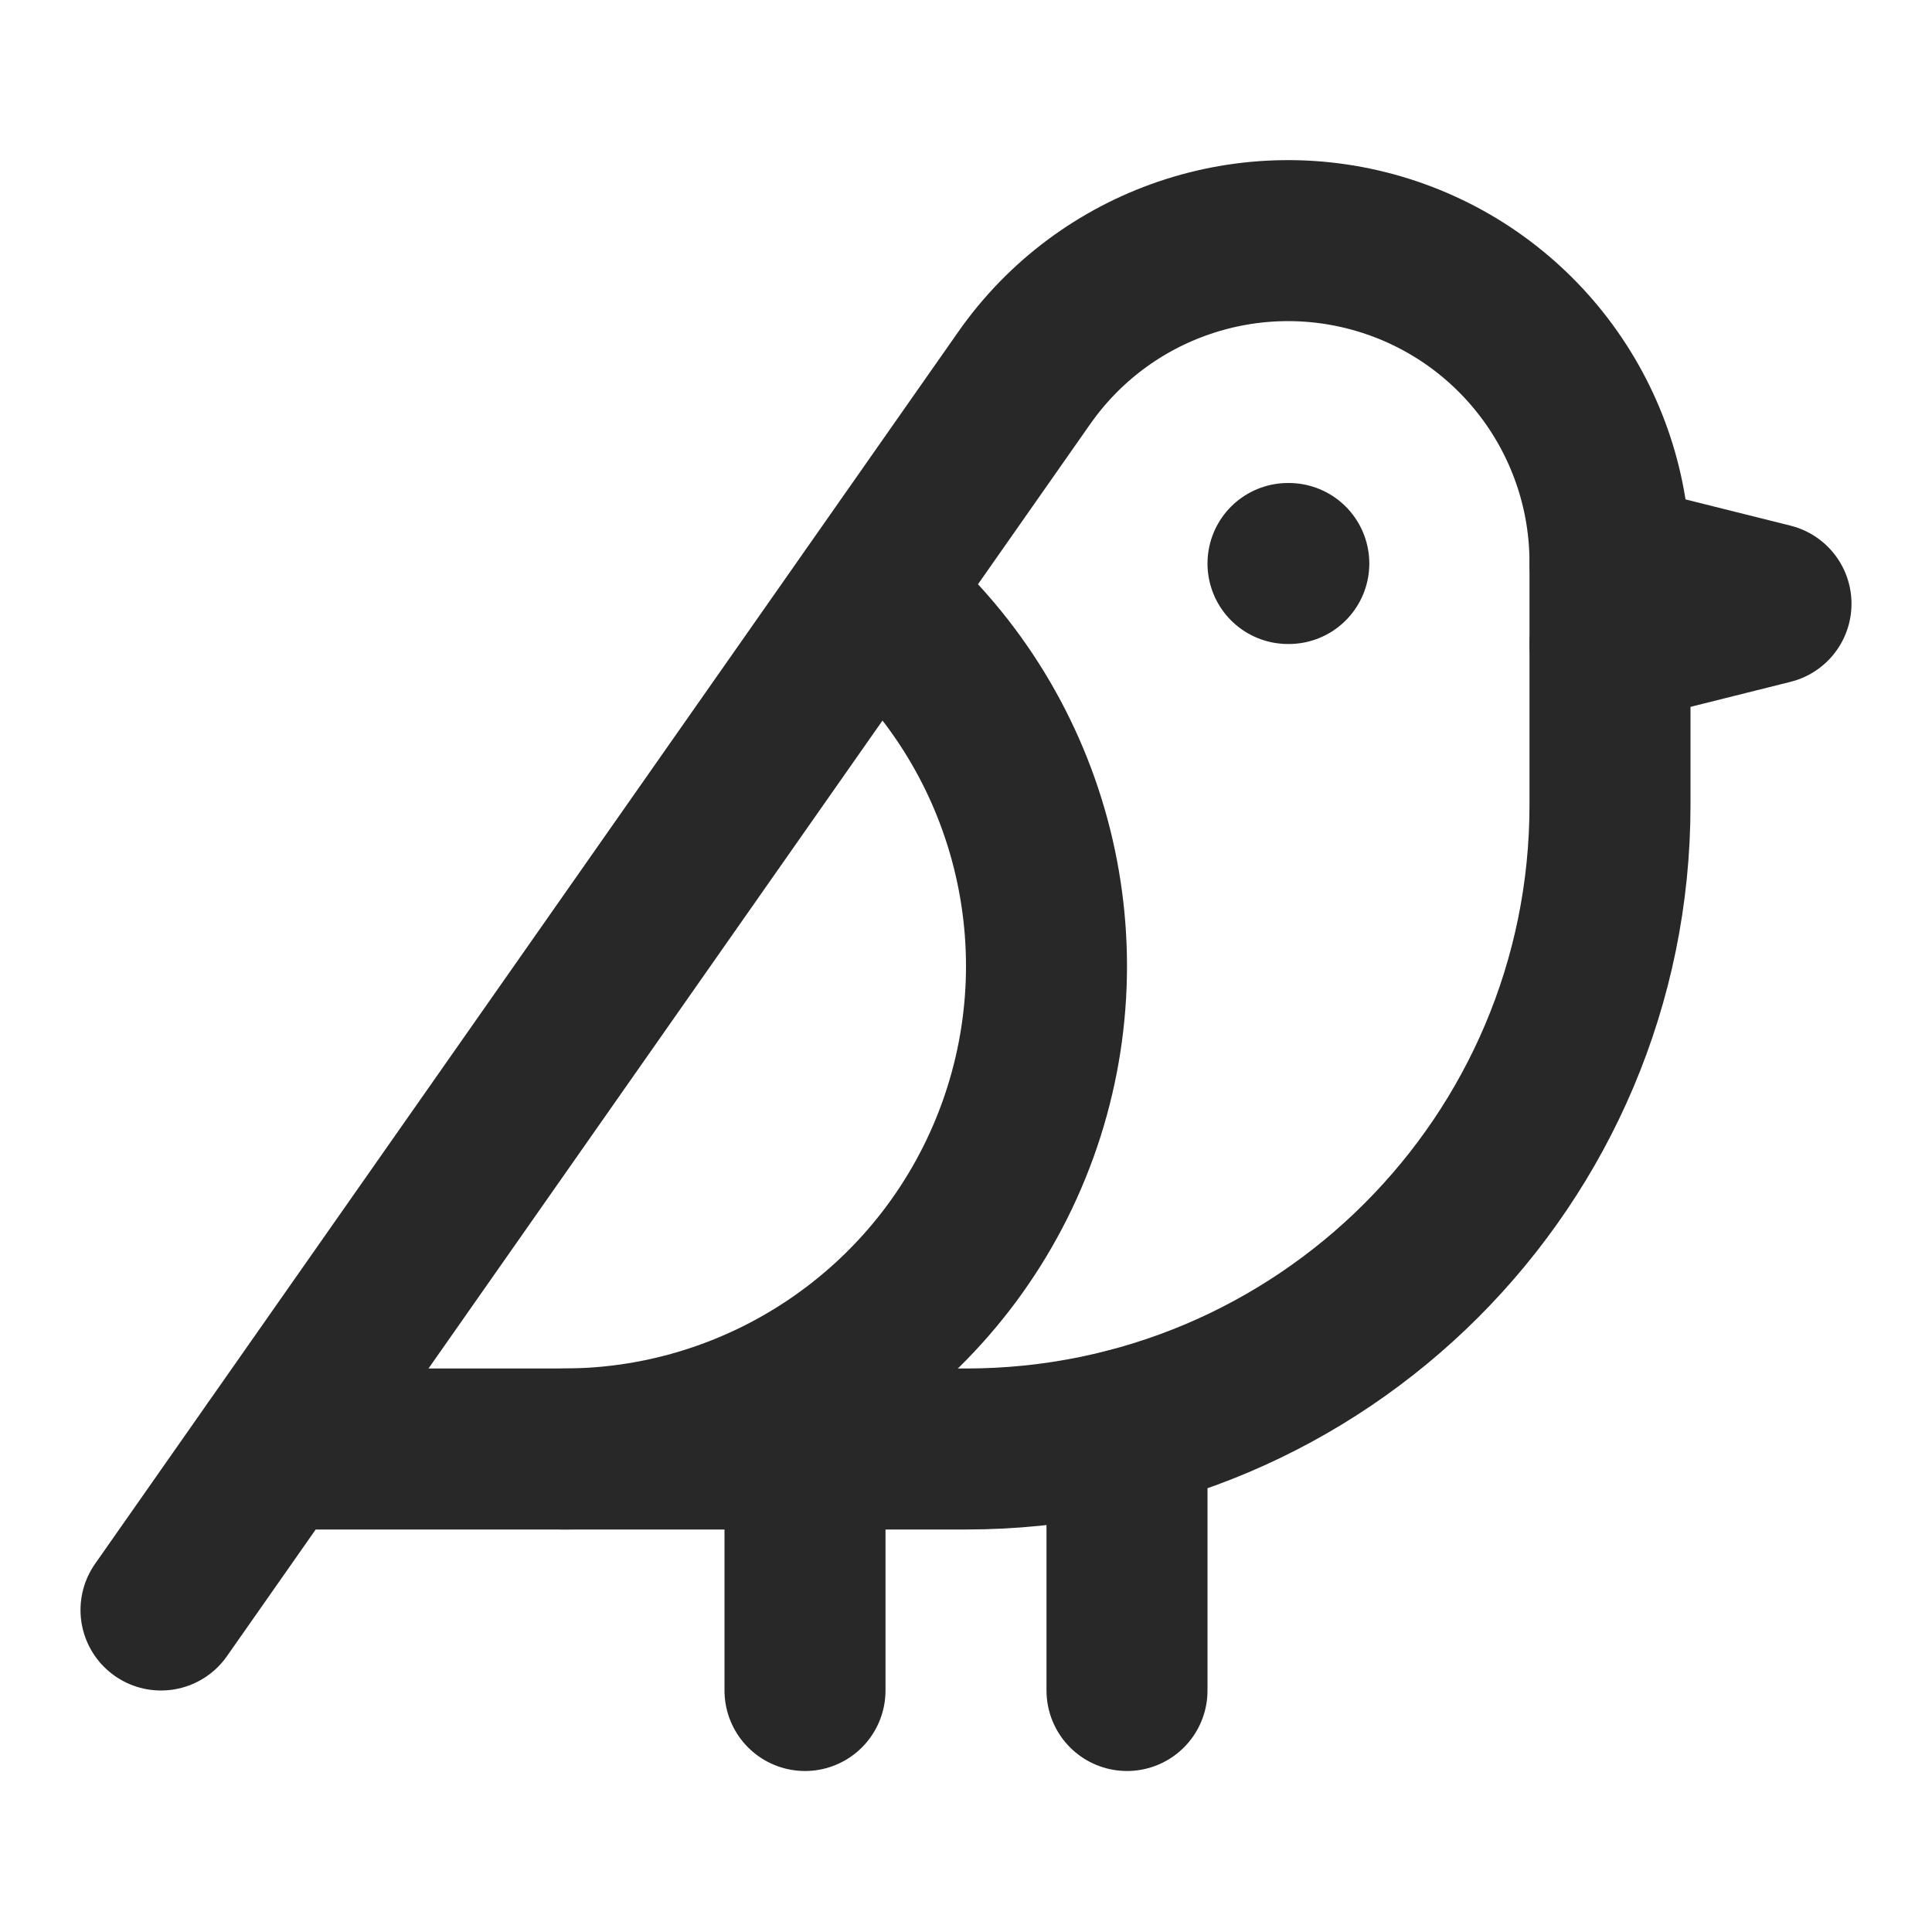
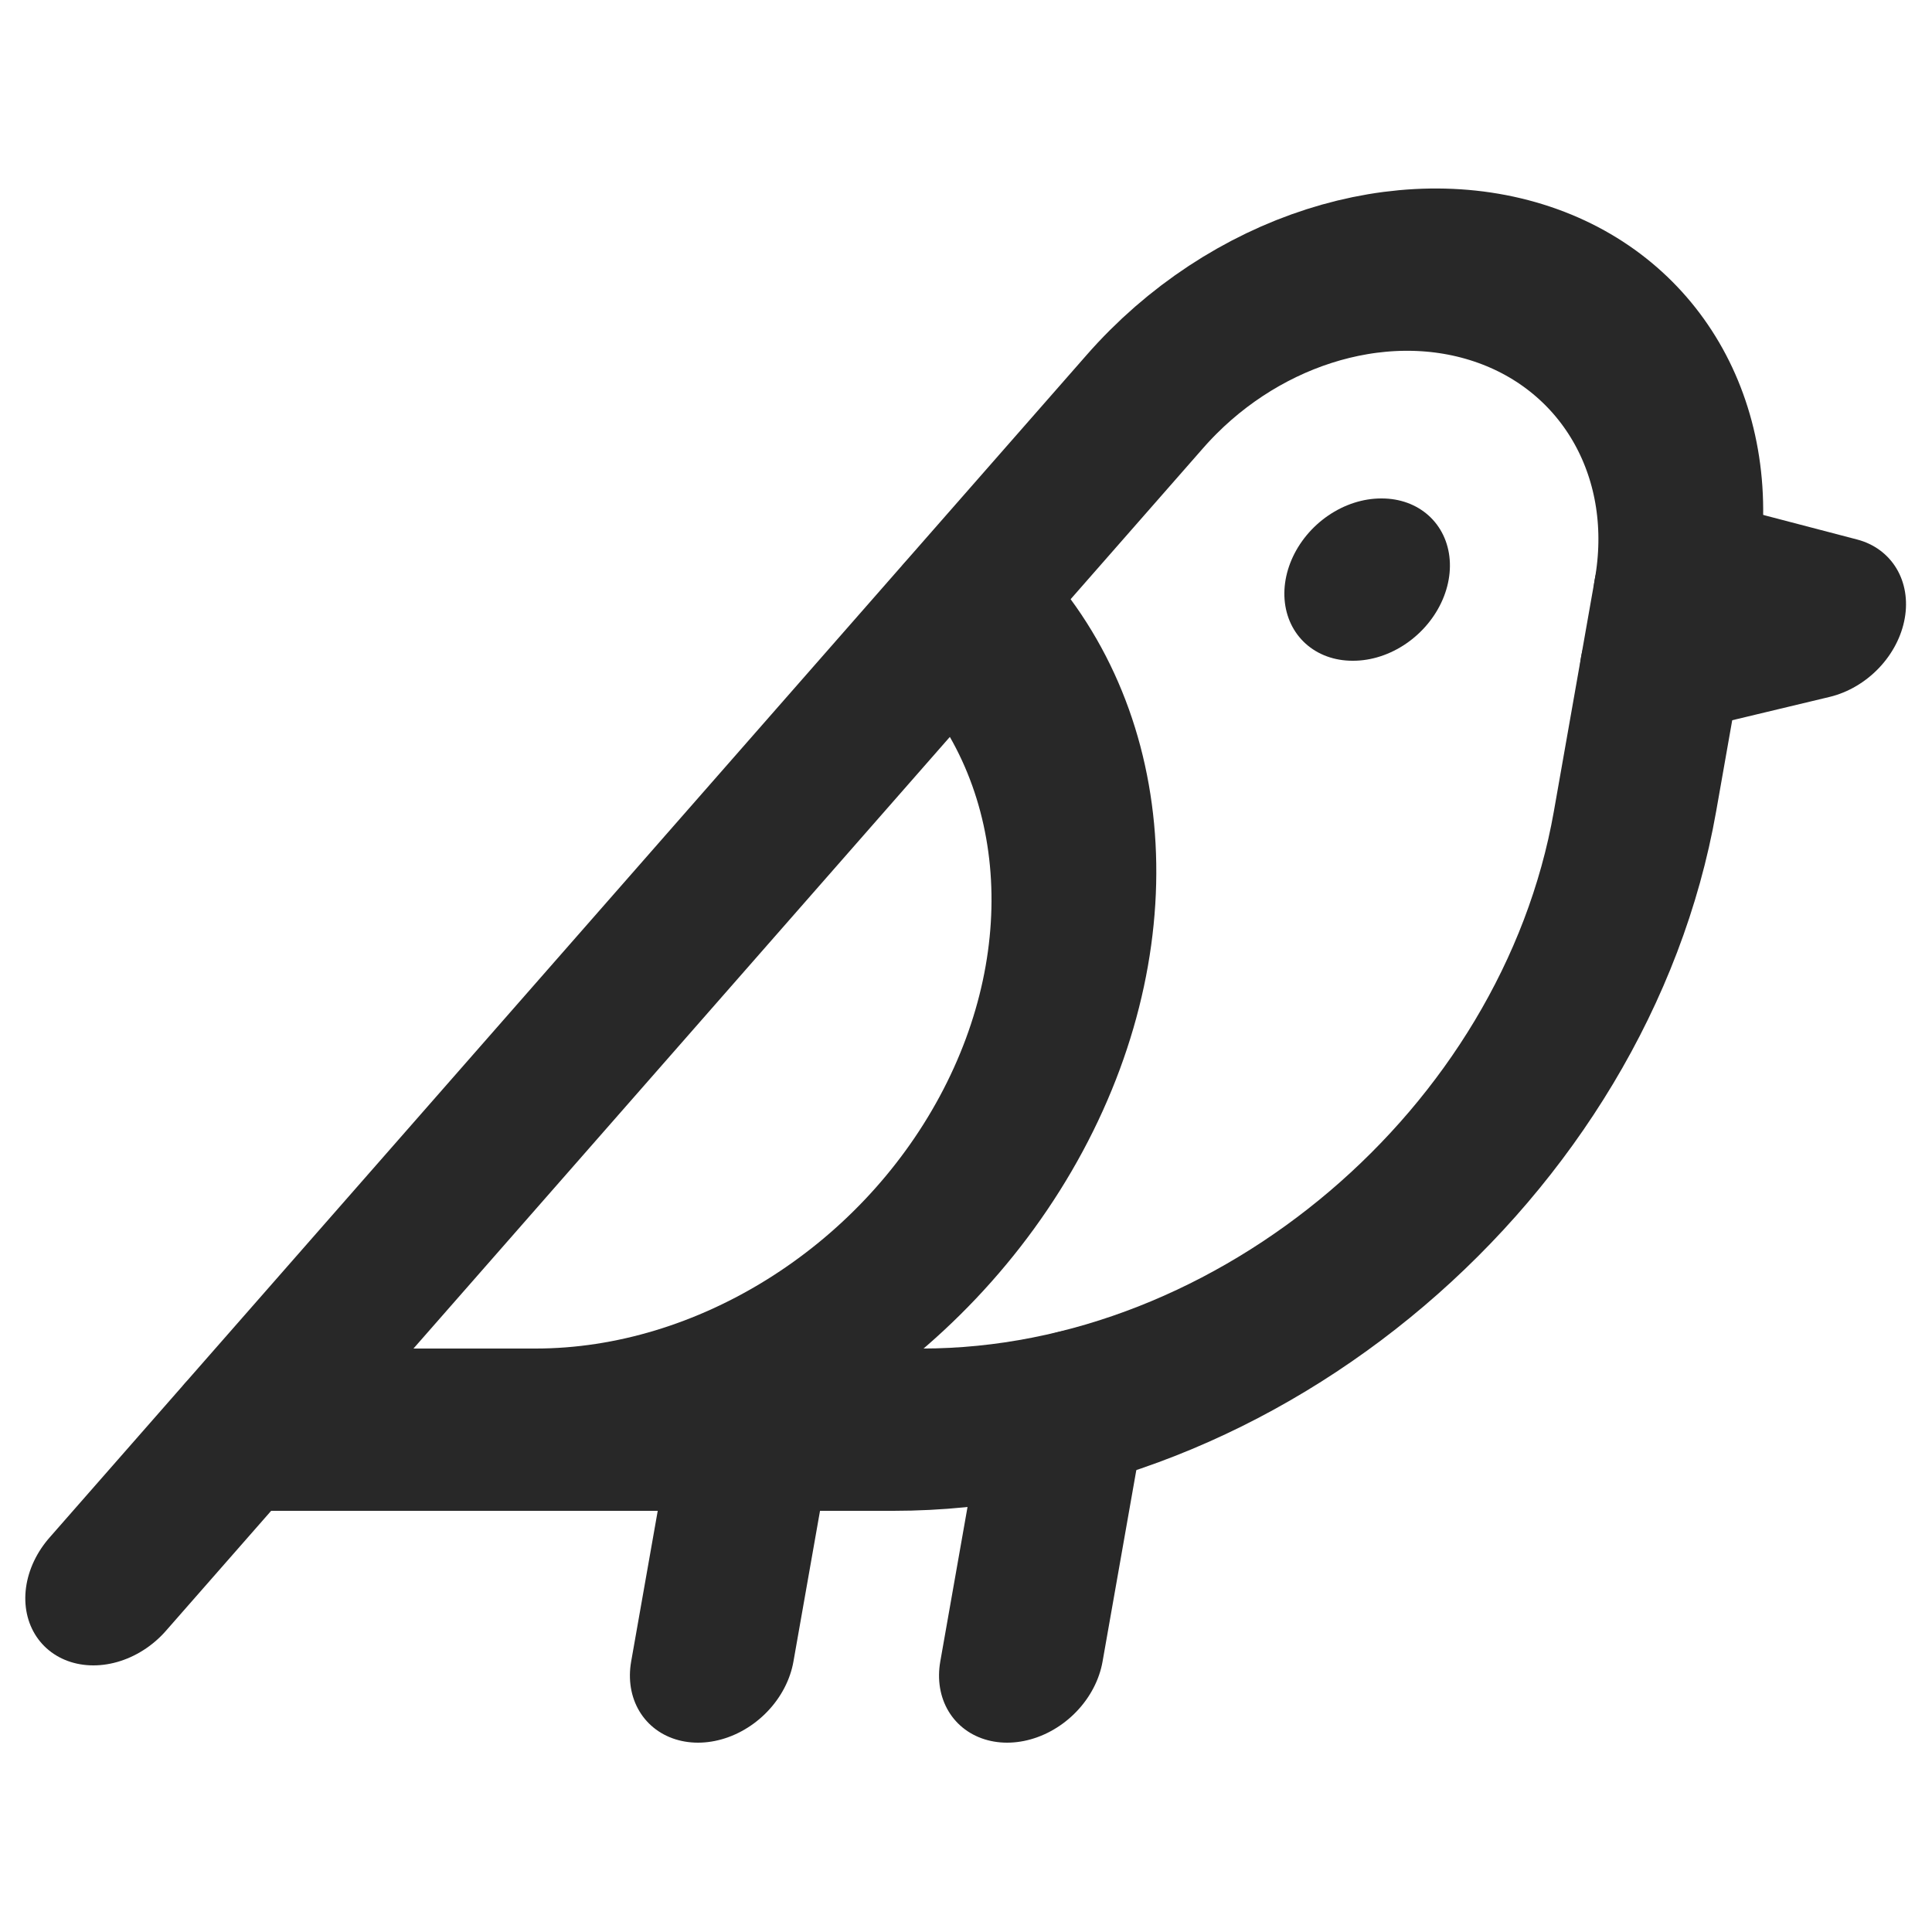
- <svg xmlns="http://www.w3.org/2000/svg" width="24" height="24" viewBox="0 0 24 24" fill="none" stroke="#282828" stroke-width="2" stroke-linecap="round" stroke-linejoin="round" class="lucide lucide-bird-icon lucide-bird">
-   <path d="M16 7h.01" />
-   <path d="M3.4 18H12a8 8 0 0 0 8-8V7a4 4 0 0 0-7.28-2.3L2 20" />
-   <path d="m20 7 2 .5-2 .5" />
-   <path d="M10 18v3" />
-   <path d="M14 17.75V21" />
-   <path d="M7 18a6 6 0 0 0 3.84-10.61" />
+ <svg xmlns="http://www.w3.org/2000/svg" width="24" height="24" viewBox="0 0 24 24" fill="none" stroke="#282828" stroke-width="2.1" stroke-linecap="round" stroke-linejoin="round">
+   <g transform="translate(12 12) scale(0.96) translate(-12 -12) translate(2.42 0) skewX(-10)">
+     <path d="M16 7h.01" />
+     <path d="M3.4 18H12a8 8 0 0 0 8-8V7a4 4 0 0 0-7.28-2.3L2 20" />
+     <path d="m20 7 2 .5-2 .5" />
+     <path d="M10 18v3" />
+     <path d="M14 17.75V21" />
+     <path d="M7 18a6 6 0 0 0 3.84-10.61" />
+   </g>
</svg>
